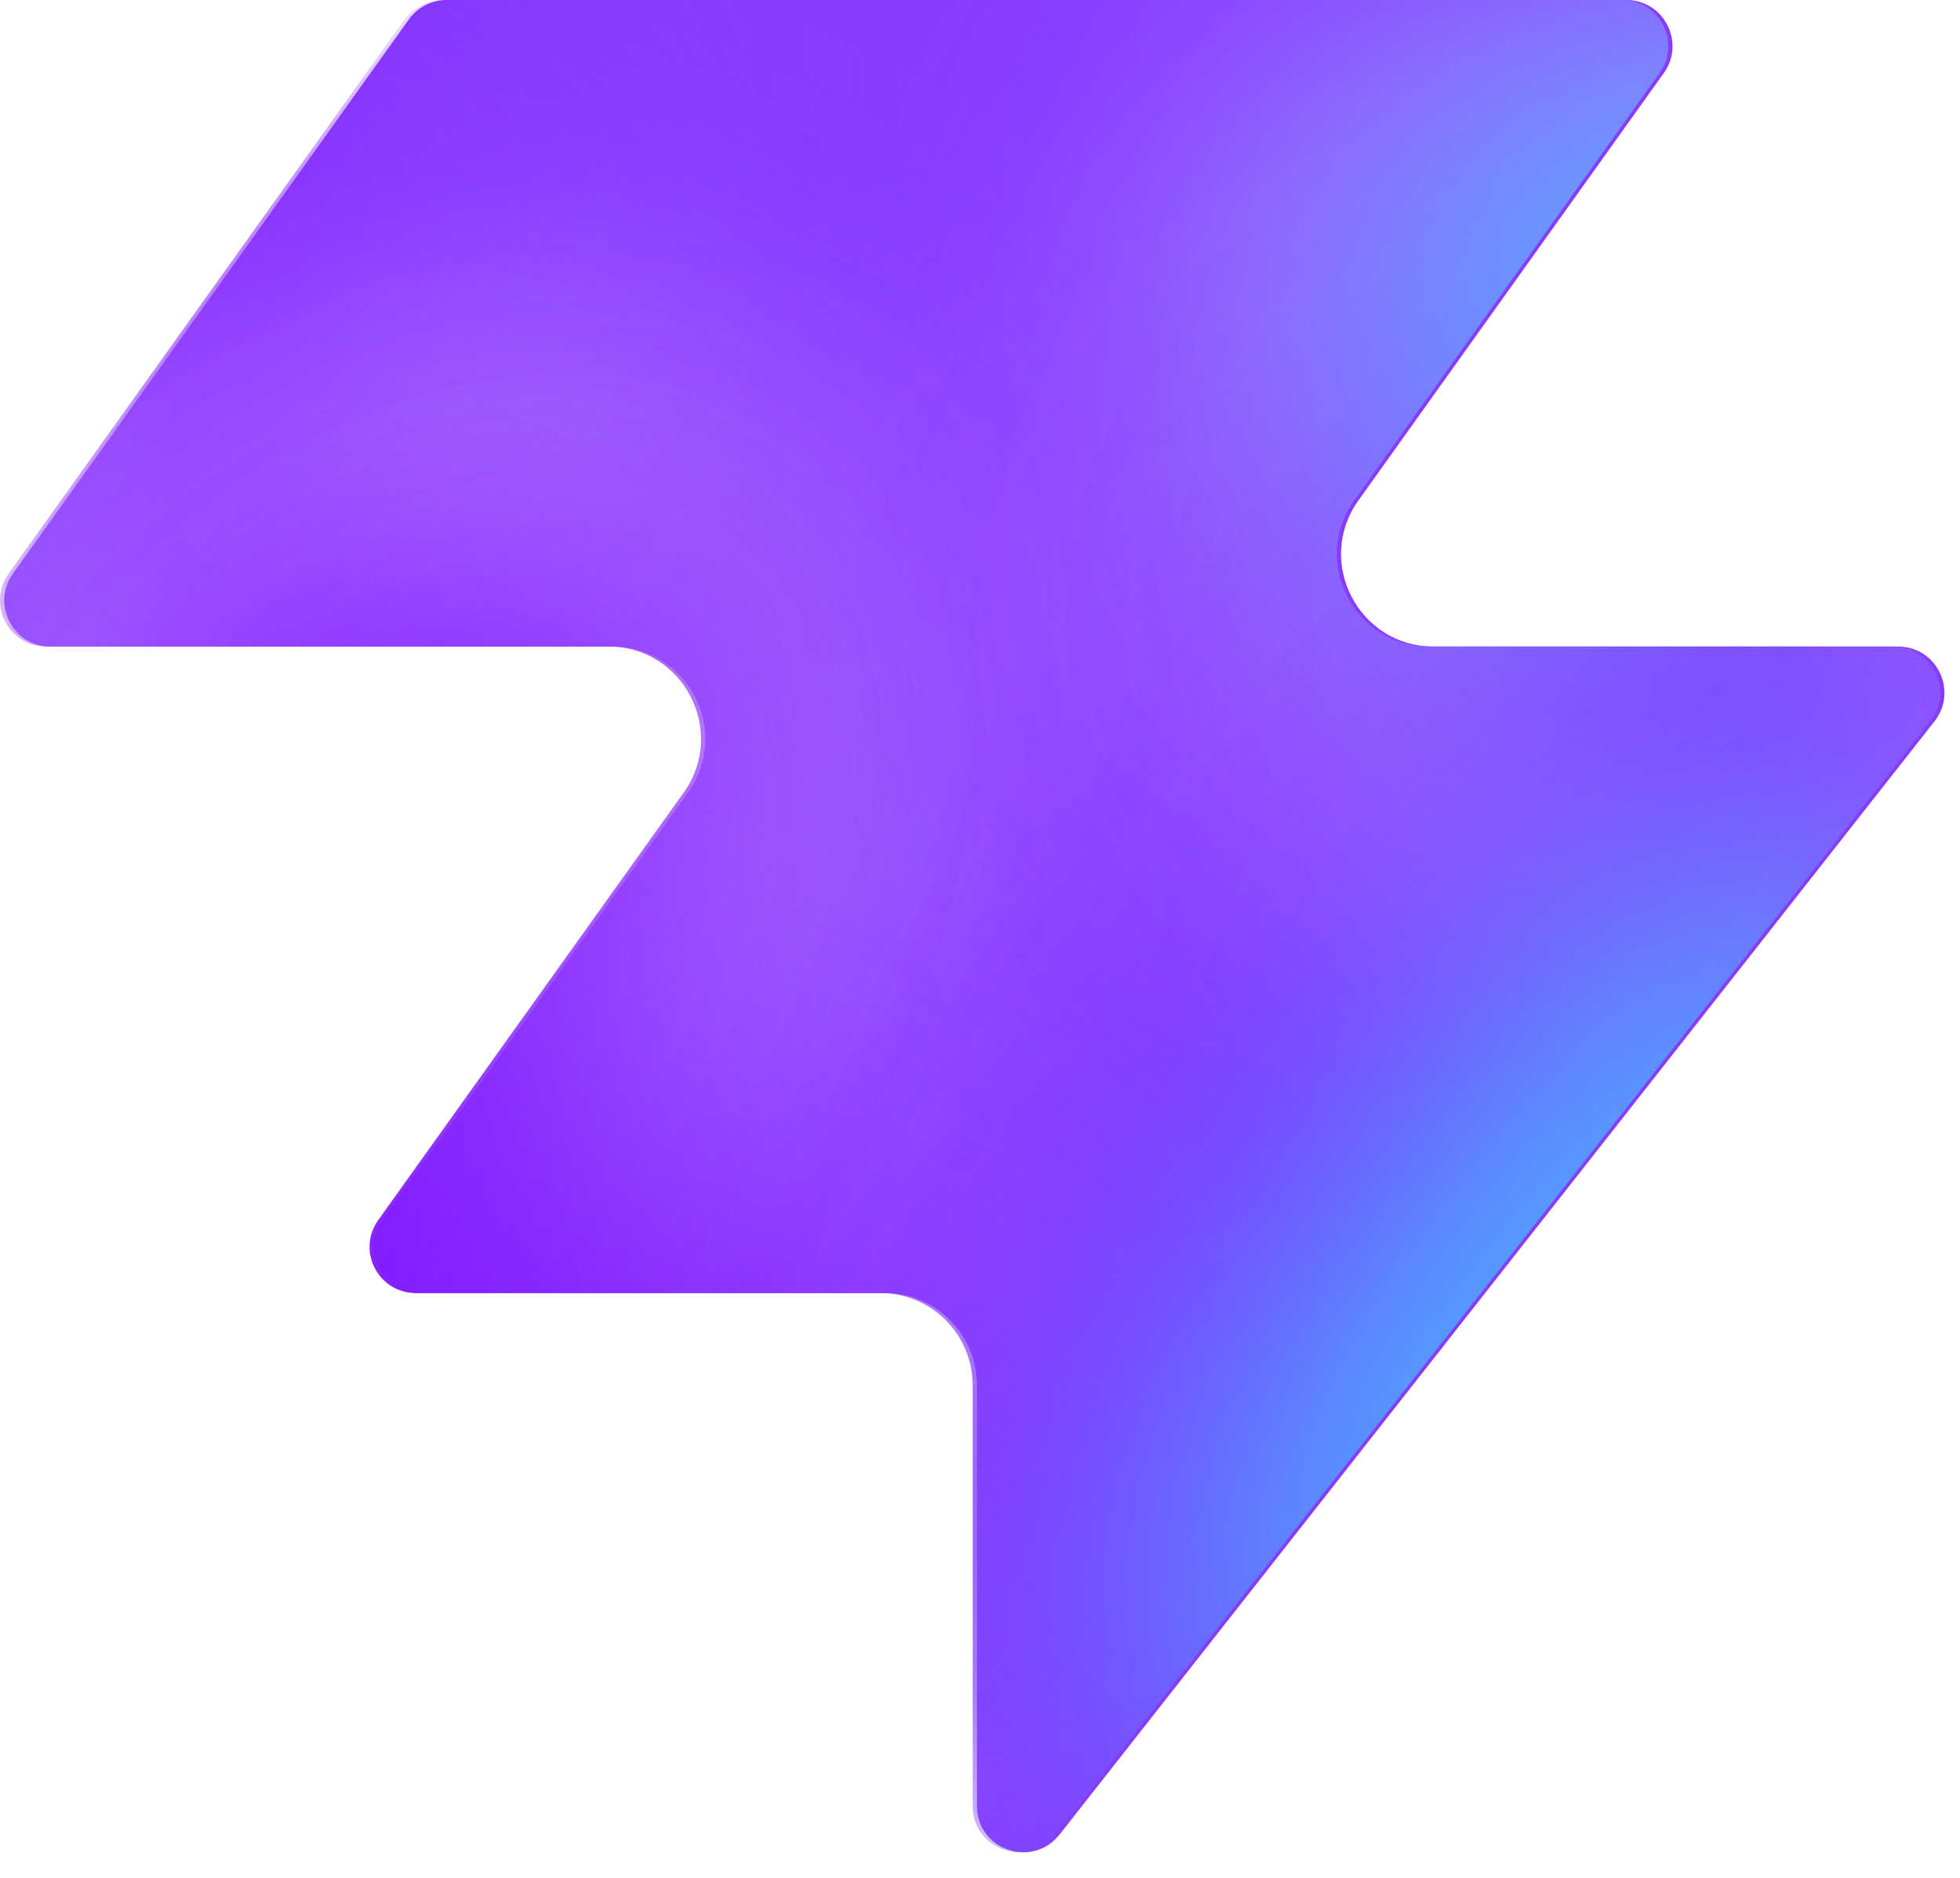
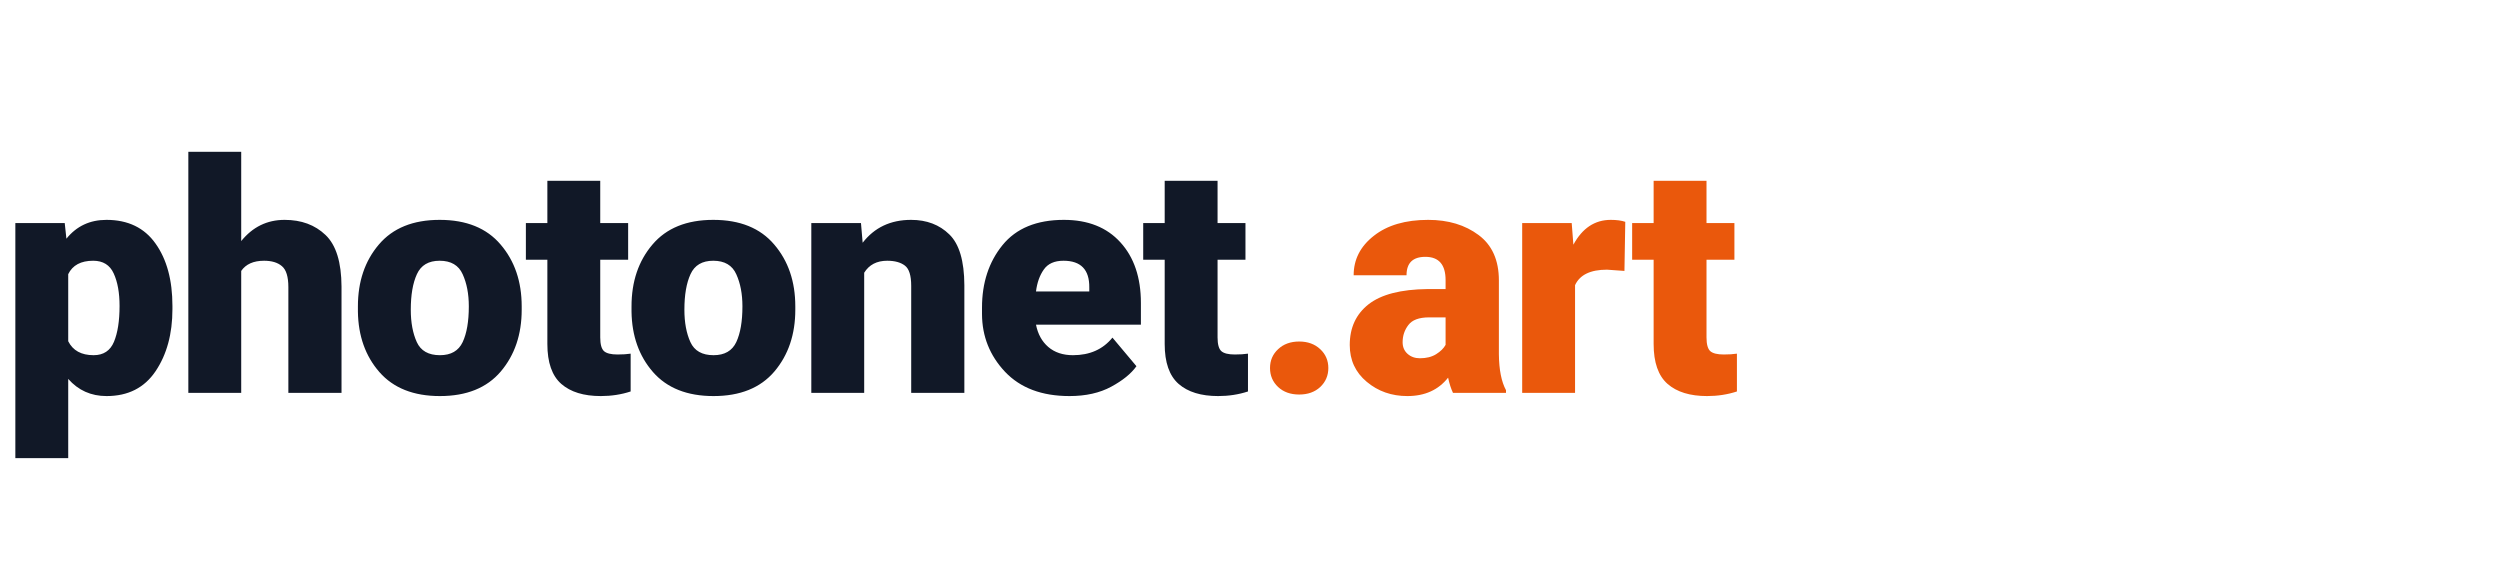
- <svg xmlns="http://www.w3.org/2000/svg" width="48" height="46" fill="none" viewBox="0 0 48 46">
-   <path fill="#863bff" d="M25.946 44.938c-.664.845-2.021.375-2.021-.698V33.937a2.26 2.26 0 0 0-2.262-2.262H10.287c-.92 0-1.456-1.04-.92-1.788l7.48-10.471c1.07-1.497 0-3.578-1.842-3.578H1.237c-.92 0-1.456-1.04-.92-1.788L10.013.474c.214-.297.556-.474.92-.474h28.894c.92 0 1.456 1.04.92 1.788l-7.48 10.471c-1.07 1.498 0 3.579 1.842 3.579h11.377c.943 0 1.473 1.088.89 1.83L25.947 44.94z" style="fill:#863bff;fill:color(display-p3 .525 .23 1);fill-opacity:1" />
-   <mask id="a" width="48" height="46" x="0" y="0" maskUnits="userSpaceOnUse" style="mask-type:alpha">
-     <path fill="#000" d="M25.842 44.938c-.664.844-2.021.375-2.021-.698V33.937a2.26 2.26 0 0 0-2.262-2.262H10.183c-.92 0-1.456-1.04-.92-1.788l7.48-10.471c1.07-1.498 0-3.579-1.842-3.579H1.133c-.92 0-1.456-1.04-.92-1.787L9.91.473c.214-.297.556-.474.92-.474h28.894c.92 0 1.456 1.04.92 1.788l-7.48 10.471c-1.07 1.498 0 3.578 1.842 3.578h11.377c.943 0 1.473 1.088.89 1.832L25.843 44.94z" style="fill:#000;fill-opacity:1" />
-   </mask>
-   <g mask="url(#a)">
-     <g filter="url(#b)">
-       <ellipse cx="5.508" cy="14.704" fill="#ede6ff" rx="5.508" ry="14.704" style="fill:#ede6ff;fill:color(display-p3 .927 .903 1);fill-opacity:1" transform="matrix(.00324 1 1 -.00324 -4.47 31.516)" />
-     </g>
-     <g filter="url(#c)">
-       <ellipse cx="10.399" cy="29.851" fill="#ede6ff" rx="10.399" ry="29.851" style="fill:#ede6ff;fill:color(display-p3 .927 .903 1);fill-opacity:1" transform="matrix(.00324 1 1 -.00324 -39.328 7.883)" />
-     </g>
-     <g filter="url(#d)">
-       <ellipse cx="5.508" cy="30.487" fill="#7e14ff" rx="5.508" ry="30.487" style="fill:#7e14ff;fill:color(display-p3 .492 .077 1);fill-opacity:1" transform="rotate(89.814 -25.913 -14.639)scale(1 -1)" />
-     </g>
-     <g filter="url(#e)">
-       <ellipse cx="5.508" cy="30.599" fill="#7e14ff" rx="5.508" ry="30.599" style="fill:#7e14ff;fill:color(display-p3 .492 .077 1);fill-opacity:1" transform="rotate(89.814 -32.644 -3.334)scale(1 -1)" />
-     </g>
-     <g filter="url(#f)">
-       <ellipse cx="5.508" cy="30.599" fill="#7e14ff" rx="5.508" ry="30.599" style="fill:#7e14ff;fill:color(display-p3 .492 .077 1);fill-opacity:1" transform="matrix(.00324 1 1 -.00324 -34.34 30.47)" />
-     </g>
-     <g filter="url(#g)">
-       <ellipse cx="14.072" cy="22.078" fill="#ede6ff" rx="14.072" ry="22.078" style="fill:#ede6ff;fill:color(display-p3 .927 .903 1);fill-opacity:1" transform="rotate(93.35 24.506 48.493)scale(-1 1)" />
-     </g>
-     <g filter="url(#h)">
-       <ellipse cx="3.47" cy="21.501" fill="#7e14ff" rx="3.47" ry="21.501" style="fill:#7e14ff;fill:color(display-p3 .492 .077 1);fill-opacity:1" transform="rotate(89.009 28.708 47.59)scale(-1 1)" />
-     </g>
-     <g filter="url(#i)">
-       <ellipse cx="3.47" cy="21.501" fill="#7e14ff" rx="3.47" ry="21.501" style="fill:#7e14ff;fill:color(display-p3 .492 .077 1);fill-opacity:1" transform="rotate(89.009 28.708 47.59)scale(-1 1)" />
-     </g>
-     <g filter="url(#j)">
-       <ellipse cx=".387" cy="8.972" fill="#7e14ff" rx="4.407" ry="29.108" style="fill:#7e14ff;fill:color(display-p3 .492 .077 1);fill-opacity:1" transform="rotate(39.51 .387 8.972)" />
-     </g>
-     <g filter="url(#k)">
-       <ellipse cx="47.523" cy="-6.092" fill="#7e14ff" rx="4.407" ry="29.108" style="fill:#7e14ff;fill:color(display-p3 .492 .077 1);fill-opacity:1" transform="rotate(37.892 47.523 -6.092)" />
-     </g>
-     <g filter="url(#l)">
-       <ellipse cx="41.412" cy="6.333" fill="#47bfff" rx="5.971" ry="9.665" style="fill:#47bfff;fill:color(display-p3 .28 .748 1);fill-opacity:1" transform="rotate(37.892 41.412 6.333)" />
-     </g>
-     <g filter="url(#m)">
-       <ellipse cx="-1.879" cy="38.332" fill="#7e14ff" rx="4.407" ry="29.108" style="fill:#7e14ff;fill:color(display-p3 .492 .077 1);fill-opacity:1" transform="rotate(37.892 -1.88 38.332)" />
-     </g>
-     <g filter="url(#n)">
-       <ellipse cx="-1.879" cy="38.332" fill="#7e14ff" rx="4.407" ry="29.108" style="fill:#7e14ff;fill:color(display-p3 .492 .077 1);fill-opacity:1" transform="rotate(37.892 -1.88 38.332)" />
-     </g>
-     <g filter="url(#o)">
-       <ellipse cx="35.651" cy="29.907" fill="#7e14ff" rx="4.407" ry="29.108" style="fill:#7e14ff;fill:color(display-p3 .492 .077 1);fill-opacity:1" transform="rotate(37.892 35.651 29.907)" />
-     </g>
-     <g filter="url(#p)">
-       <ellipse cx="38.418" cy="32.4" fill="#47bfff" rx="5.971" ry="15.297" style="fill:#47bfff;fill:color(display-p3 .28 .748 1);fill-opacity:1" transform="rotate(37.892 38.418 32.4)" />
-     </g>
-   </g>
-   <defs>
-     <filter id="b" width="60.045" height="41.654" x="-19.77" y="16.149" color-interpolation-filters="sRGB" filterUnits="userSpaceOnUse">
-       <feFlood flood-opacity="0" result="BackgroundImageFix" />
-       <feBlend in="SourceGraphic" in2="BackgroundImageFix" result="shape" />
-       <feGaussianBlur result="effect1_foregroundBlur_2002_17158" stdDeviation="7.659" />
-     </filter>
-     <filter id="c" width="90.34" height="51.437" x="-54.613" y="-7.533" color-interpolation-filters="sRGB" filterUnits="userSpaceOnUse">
-       <feFlood flood-opacity="0" result="BackgroundImageFix" />
-       <feBlend in="SourceGraphic" in2="BackgroundImageFix" result="shape" />
-       <feGaussianBlur result="effect1_foregroundBlur_2002_17158" stdDeviation="7.659" />
-     </filter>
-     <filter id="d" width="79.355" height="29.4" x="-49.64" y="2.03" color-interpolation-filters="sRGB" filterUnits="userSpaceOnUse">
-       <feFlood flood-opacity="0" result="BackgroundImageFix" />
-       <feBlend in="SourceGraphic" in2="BackgroundImageFix" result="shape" />
-       <feGaussianBlur result="effect1_foregroundBlur_2002_17158" stdDeviation="4.596" />
-     </filter>
-     <filter id="e" width="79.579" height="29.4" x="-45.045" y="20.029" color-interpolation-filters="sRGB" filterUnits="userSpaceOnUse">
-       <feFlood flood-opacity="0" result="BackgroundImageFix" />
-       <feBlend in="SourceGraphic" in2="BackgroundImageFix" result="shape" />
-       <feGaussianBlur result="effect1_foregroundBlur_2002_17158" stdDeviation="4.596" />
-     </filter>
-     <filter id="f" width="79.579" height="29.4" x="-43.513" y="21.178" color-interpolation-filters="sRGB" filterUnits="userSpaceOnUse">
-       <feFlood flood-opacity="0" result="BackgroundImageFix" />
-       <feBlend in="SourceGraphic" in2="BackgroundImageFix" result="shape" />
-       <feGaussianBlur result="effect1_foregroundBlur_2002_17158" stdDeviation="4.596" />
-     </filter>
-     <filter id="g" width="74.749" height="58.852" x="15.756" y="-17.901" color-interpolation-filters="sRGB" filterUnits="userSpaceOnUse">
-       <feFlood flood-opacity="0" result="BackgroundImageFix" />
-       <feBlend in="SourceGraphic" in2="BackgroundImageFix" result="shape" />
-       <feGaussianBlur result="effect1_foregroundBlur_2002_17158" stdDeviation="7.659" />
-     </filter>
-     <filter id="h" width="61.377" height="25.362" x="23.548" y="2.284" color-interpolation-filters="sRGB" filterUnits="userSpaceOnUse">
-       <feFlood flood-opacity="0" result="BackgroundImageFix" />
-       <feBlend in="SourceGraphic" in2="BackgroundImageFix" result="shape" />
-       <feGaussianBlur result="effect1_foregroundBlur_2002_17158" stdDeviation="4.596" />
-     </filter>
-     <filter id="i" width="61.377" height="25.362" x="23.548" y="2.284" color-interpolation-filters="sRGB" filterUnits="userSpaceOnUse">
-       <feFlood flood-opacity="0" result="BackgroundImageFix" />
-       <feBlend in="SourceGraphic" in2="BackgroundImageFix" result="shape" />
-       <feGaussianBlur result="effect1_foregroundBlur_2002_17158" stdDeviation="4.596" />
-     </filter>
-     <filter id="j" width="56.045" height="63.649" x="-27.636" y="-22.853" color-interpolation-filters="sRGB" filterUnits="userSpaceOnUse">
-       <feFlood flood-opacity="0" result="BackgroundImageFix" />
-       <feBlend in="SourceGraphic" in2="BackgroundImageFix" result="shape" />
-       <feGaussianBlur result="effect1_foregroundBlur_2002_17158" stdDeviation="4.596" />
-     </filter>
-     <filter id="k" width="54.814" height="64.646" x="20.116" y="-38.415" color-interpolation-filters="sRGB" filterUnits="userSpaceOnUse">
-       <feFlood flood-opacity="0" result="BackgroundImageFix" />
-       <feBlend in="SourceGraphic" in2="BackgroundImageFix" result="shape" />
-       <feGaussianBlur result="effect1_foregroundBlur_2002_17158" stdDeviation="4.596" />
-     </filter>
-     <filter id="l" width="33.541" height="35.313" x="24.641" y="-11.323" color-interpolation-filters="sRGB" filterUnits="userSpaceOnUse">
-       <feFlood flood-opacity="0" result="BackgroundImageFix" />
-       <feBlend in="SourceGraphic" in2="BackgroundImageFix" result="shape" />
-       <feGaussianBlur result="effect1_foregroundBlur_2002_17158" stdDeviation="4.596" />
-     </filter>
-     <filter id="m" width="54.814" height="64.646" x="-29.286" y="6.009" color-interpolation-filters="sRGB" filterUnits="userSpaceOnUse">
-       <feFlood flood-opacity="0" result="BackgroundImageFix" />
-       <feBlend in="SourceGraphic" in2="BackgroundImageFix" result="shape" />
-       <feGaussianBlur result="effect1_foregroundBlur_2002_17158" stdDeviation="4.596" />
-     </filter>
-     <filter id="n" width="54.814" height="64.646" x="-29.286" y="6.009" color-interpolation-filters="sRGB" filterUnits="userSpaceOnUse">
-       <feFlood flood-opacity="0" result="BackgroundImageFix" />
-       <feBlend in="SourceGraphic" in2="BackgroundImageFix" result="shape" />
-       <feGaussianBlur result="effect1_foregroundBlur_2002_17158" stdDeviation="4.596" />
-     </filter>
-     <filter id="o" width="54.814" height="64.646" x="8.244" y="-2.416" color-interpolation-filters="sRGB" filterUnits="userSpaceOnUse">
-       <feFlood flood-opacity="0" result="BackgroundImageFix" />
-       <feBlend in="SourceGraphic" in2="BackgroundImageFix" result="shape" />
-       <feGaussianBlur result="effect1_foregroundBlur_2002_17158" stdDeviation="4.596" />
-     </filter>
-     <filter id="p" width="39.409" height="43.623" x="18.713" y="10.588" color-interpolation-filters="sRGB" filterUnits="userSpaceOnUse">
-       <feFlood flood-opacity="0" result="BackgroundImageFix" />
-       <feBlend in="SourceGraphic" in2="BackgroundImageFix" result="shape" />
-       <feGaussianBlur result="effect1_foregroundBlur_2002_17158" stdDeviation="4.596" />
-     </filter>
-   </defs>
+ <svg xmlns="http://www.w3.org/2000/svg" viewBox="0 0 280 64" width="280" height="64">
+   <text x="0" y="44" font-family="system-ui, -apple-system, 'Segoe UI', Roboto, sans-serif" font-weight="800" font-size="36" letter-spacing="-0.02em" fill="#111827">
+     photonet<tspan fill="#ea580c">.art</tspan>
+   </text>
</svg>
